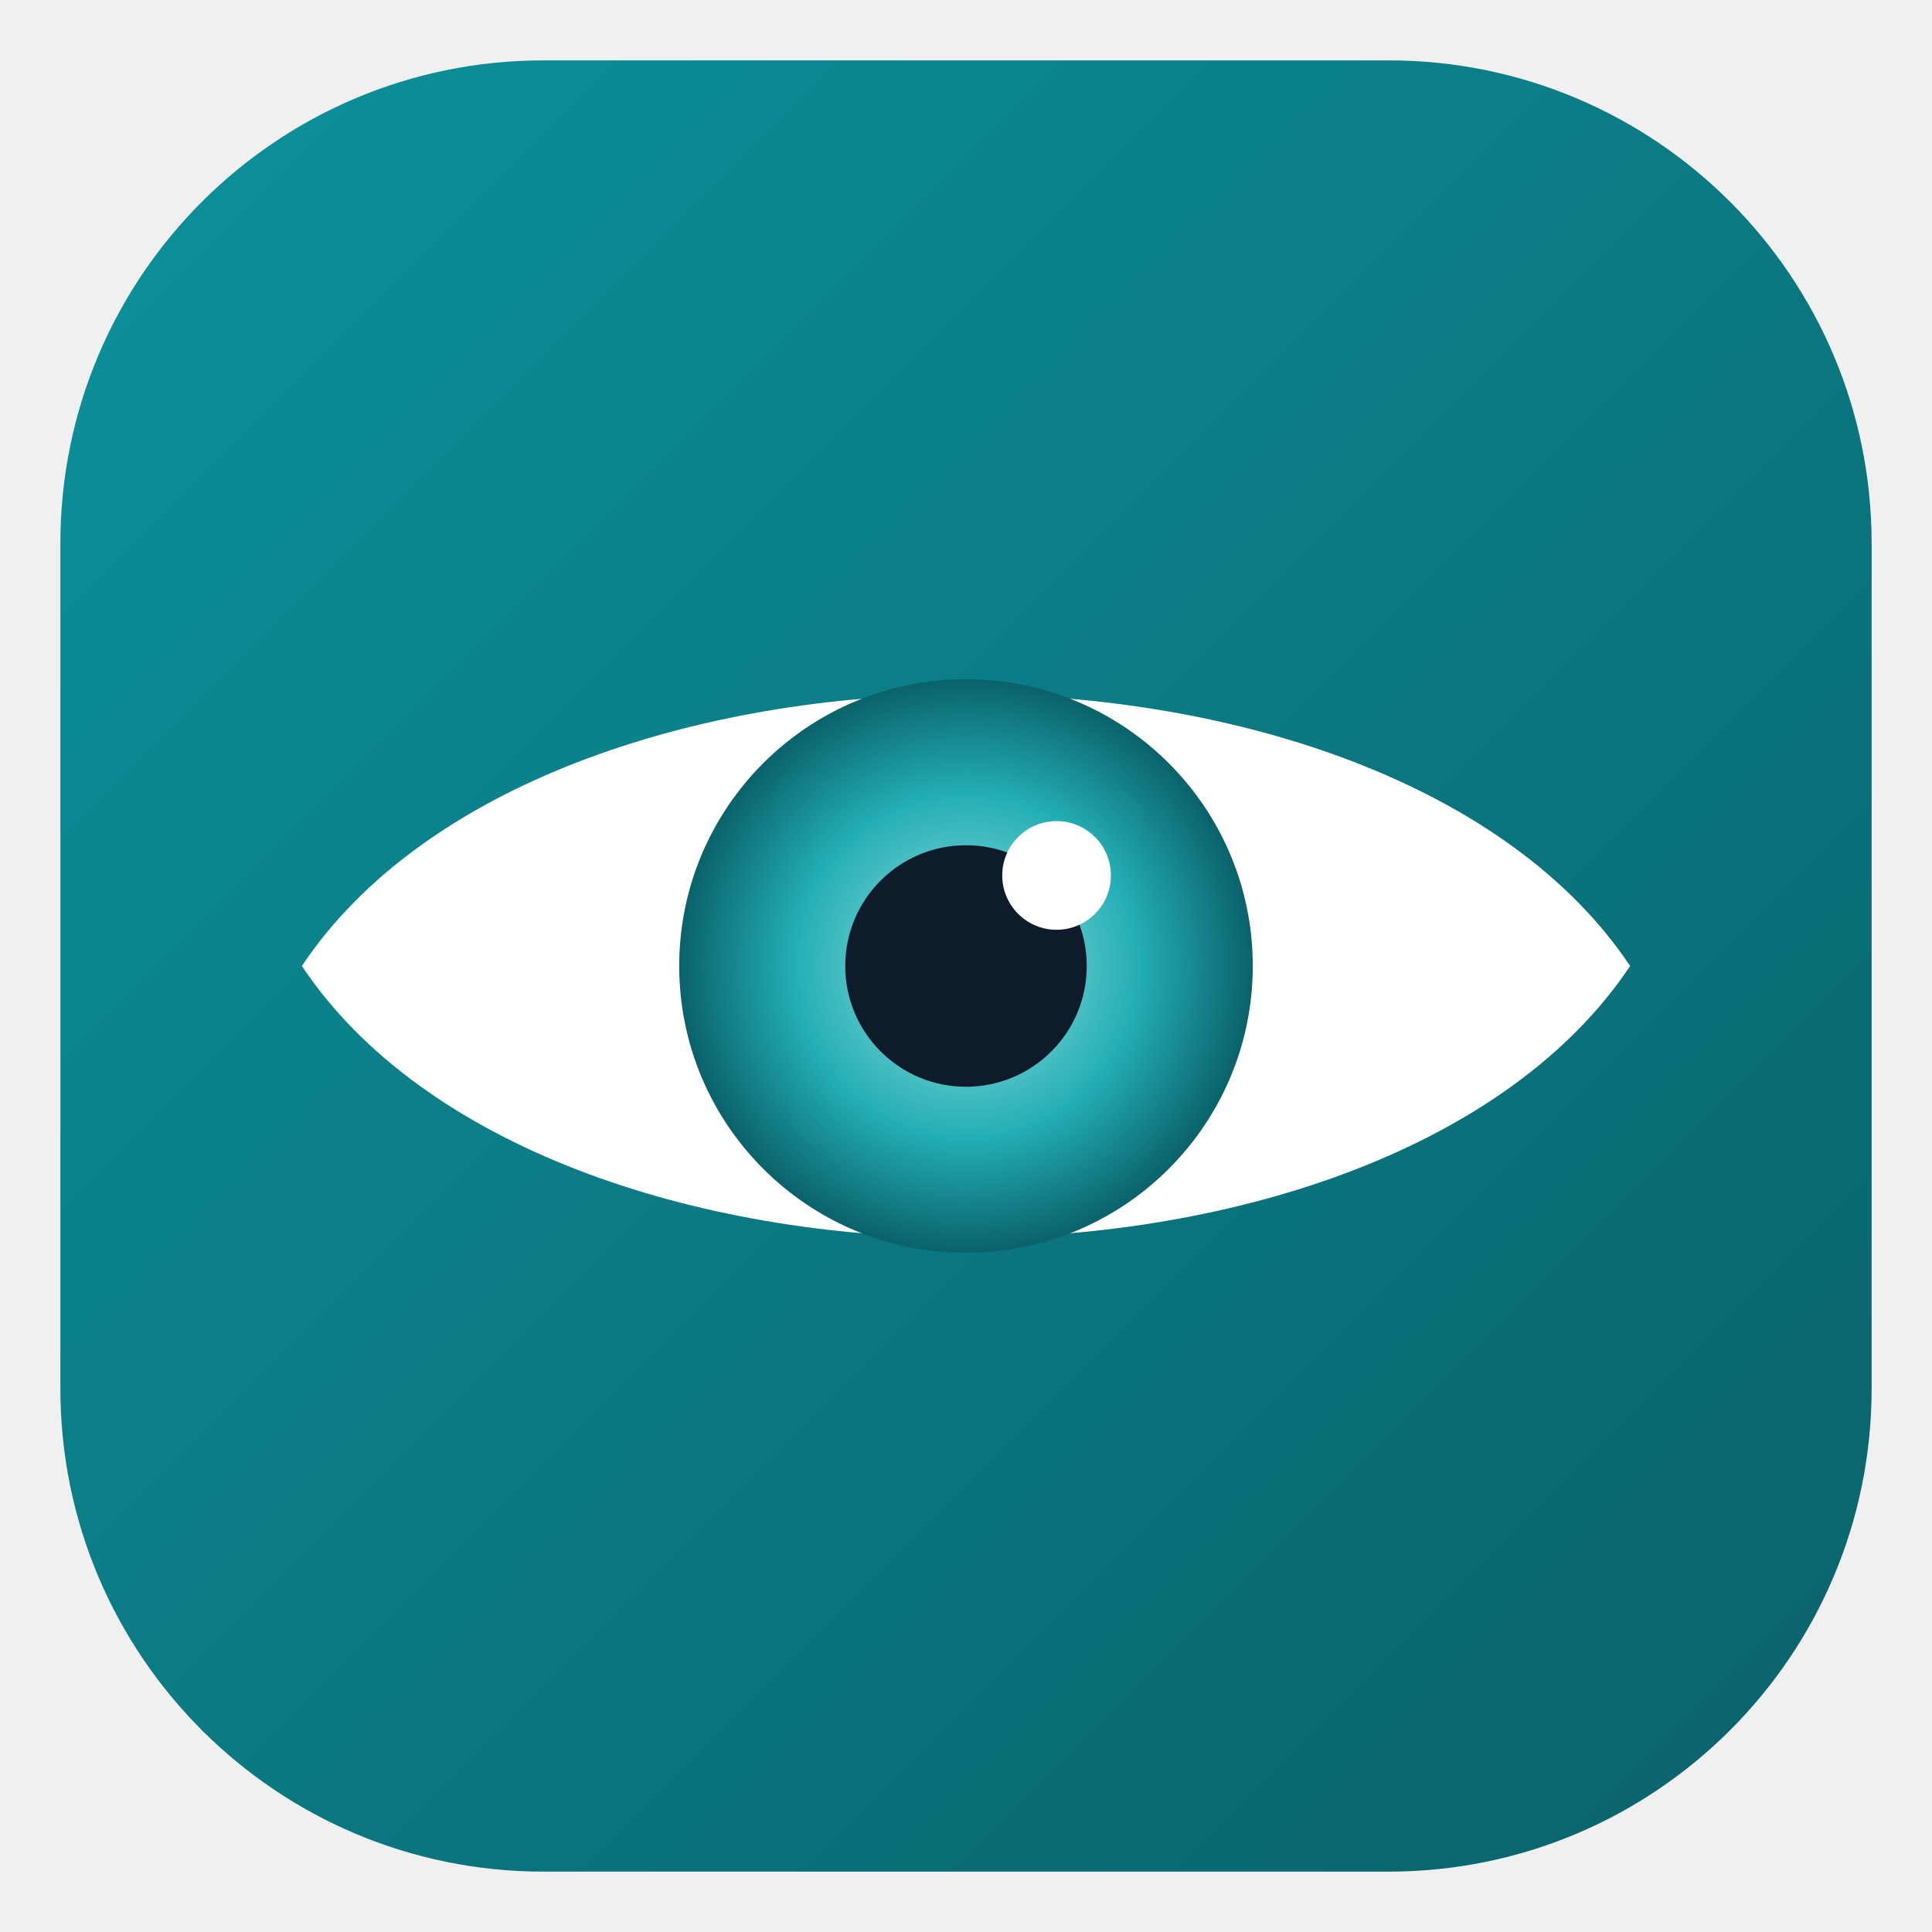
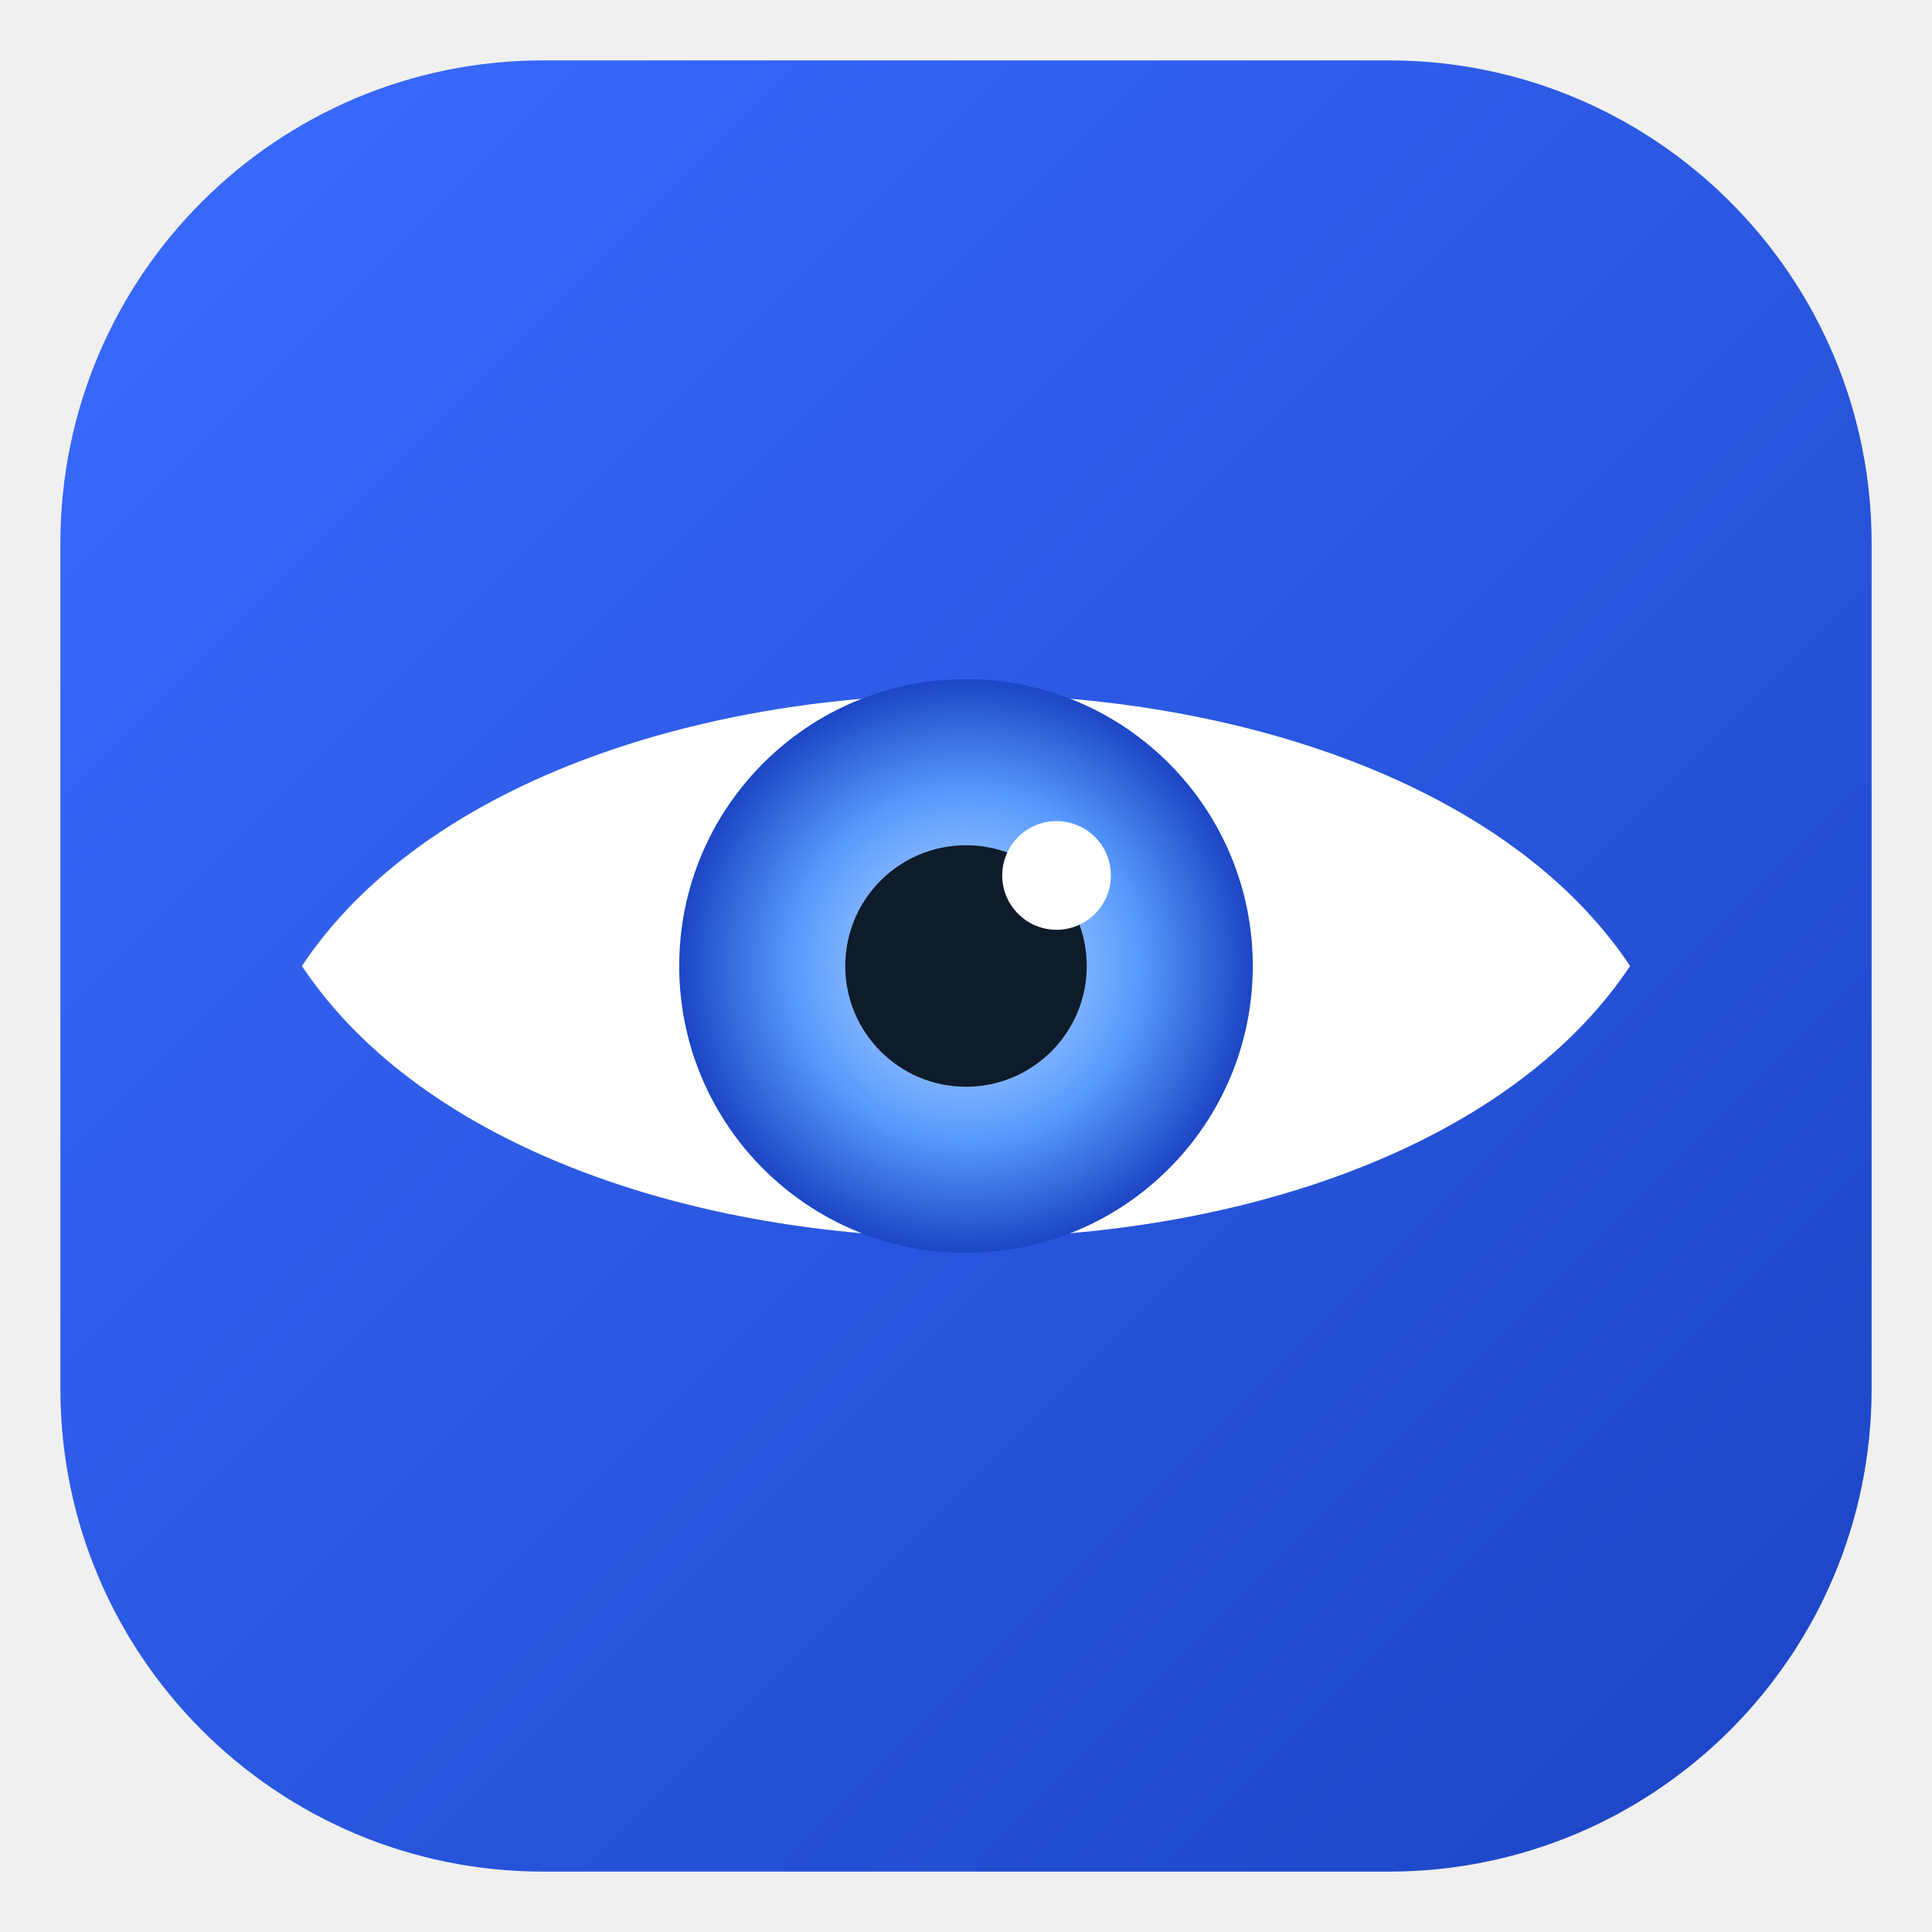
<svg xmlns="http://www.w3.org/2000/svg" viewBox="0 0 64 64">
  <defs>
    <linearGradient id="b" x1="0" y1="0" x2="1" y2="1">
-       <stop offset="0" stop-color="#0b929b" />
-       <stop offset="1" stop-color="#0a616a" />
+       <stop offset="0" stop-color="#3b6bff" />
+       <stop offset="1" stop-color="#1b45c4" />
    </linearGradient>
    <radialGradient id="i" cx="50%" cy="50%" r="50%">
-       <stop offset="0" stop-color="#9fe3e2" />
-       <stop offset=".6" stop-color="#23aeb4" />
-       <stop offset="1" stop-color="#0a616a" />
+       <stop offset="0" stop-color="#cfe0ff" />
+       <stop offset=".6" stop-color="#579bfc" />
+       <stop offset="1" stop-color="#1b45c4" />
    </radialGradient>
  </defs>
  <rect x="2" y="2" width="60" height="60" rx="16" fill="url(#b)" />
  <path d="M10 32C18 20 46 20 54 32 46 44 18 44 10 32Z" fill="#fff" />
  <circle cx="32" cy="32" r="9.5" fill="url(#i)" />
  <circle cx="32" cy="32" r="4" fill="#0d1b2a" />
  <circle cx="35" cy="29" r="1.8" fill="#fff" />
</svg>
